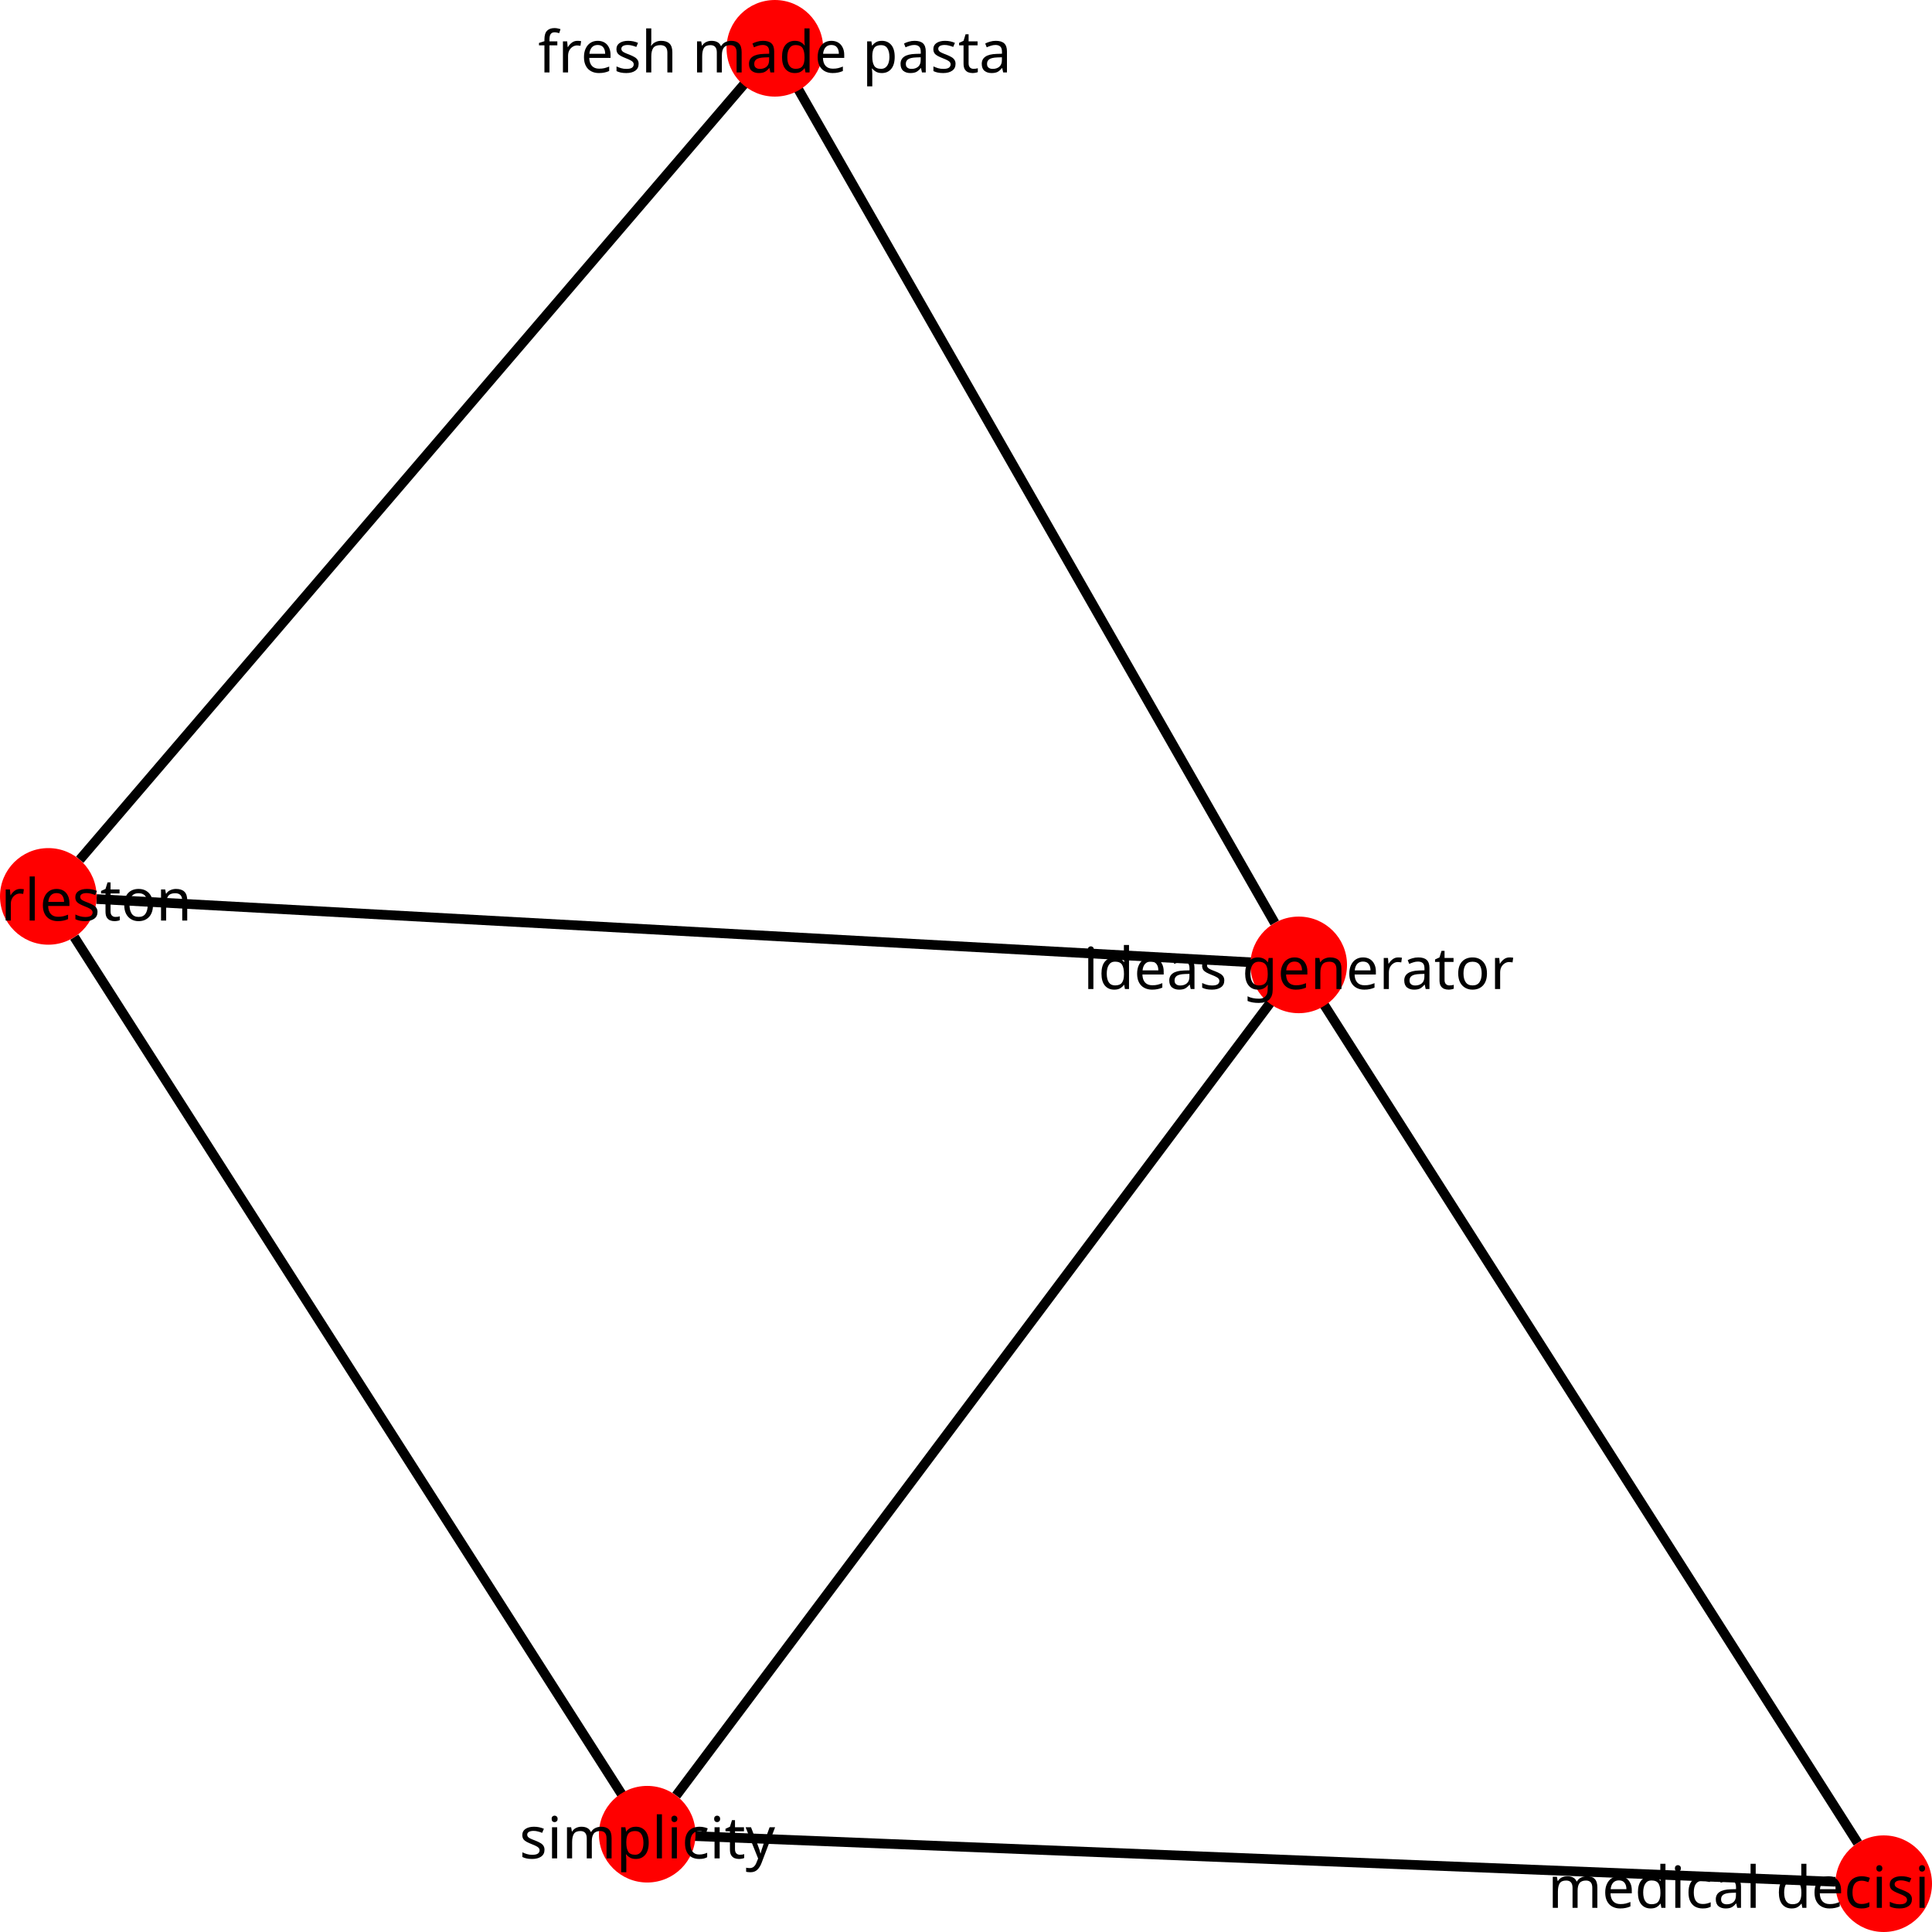
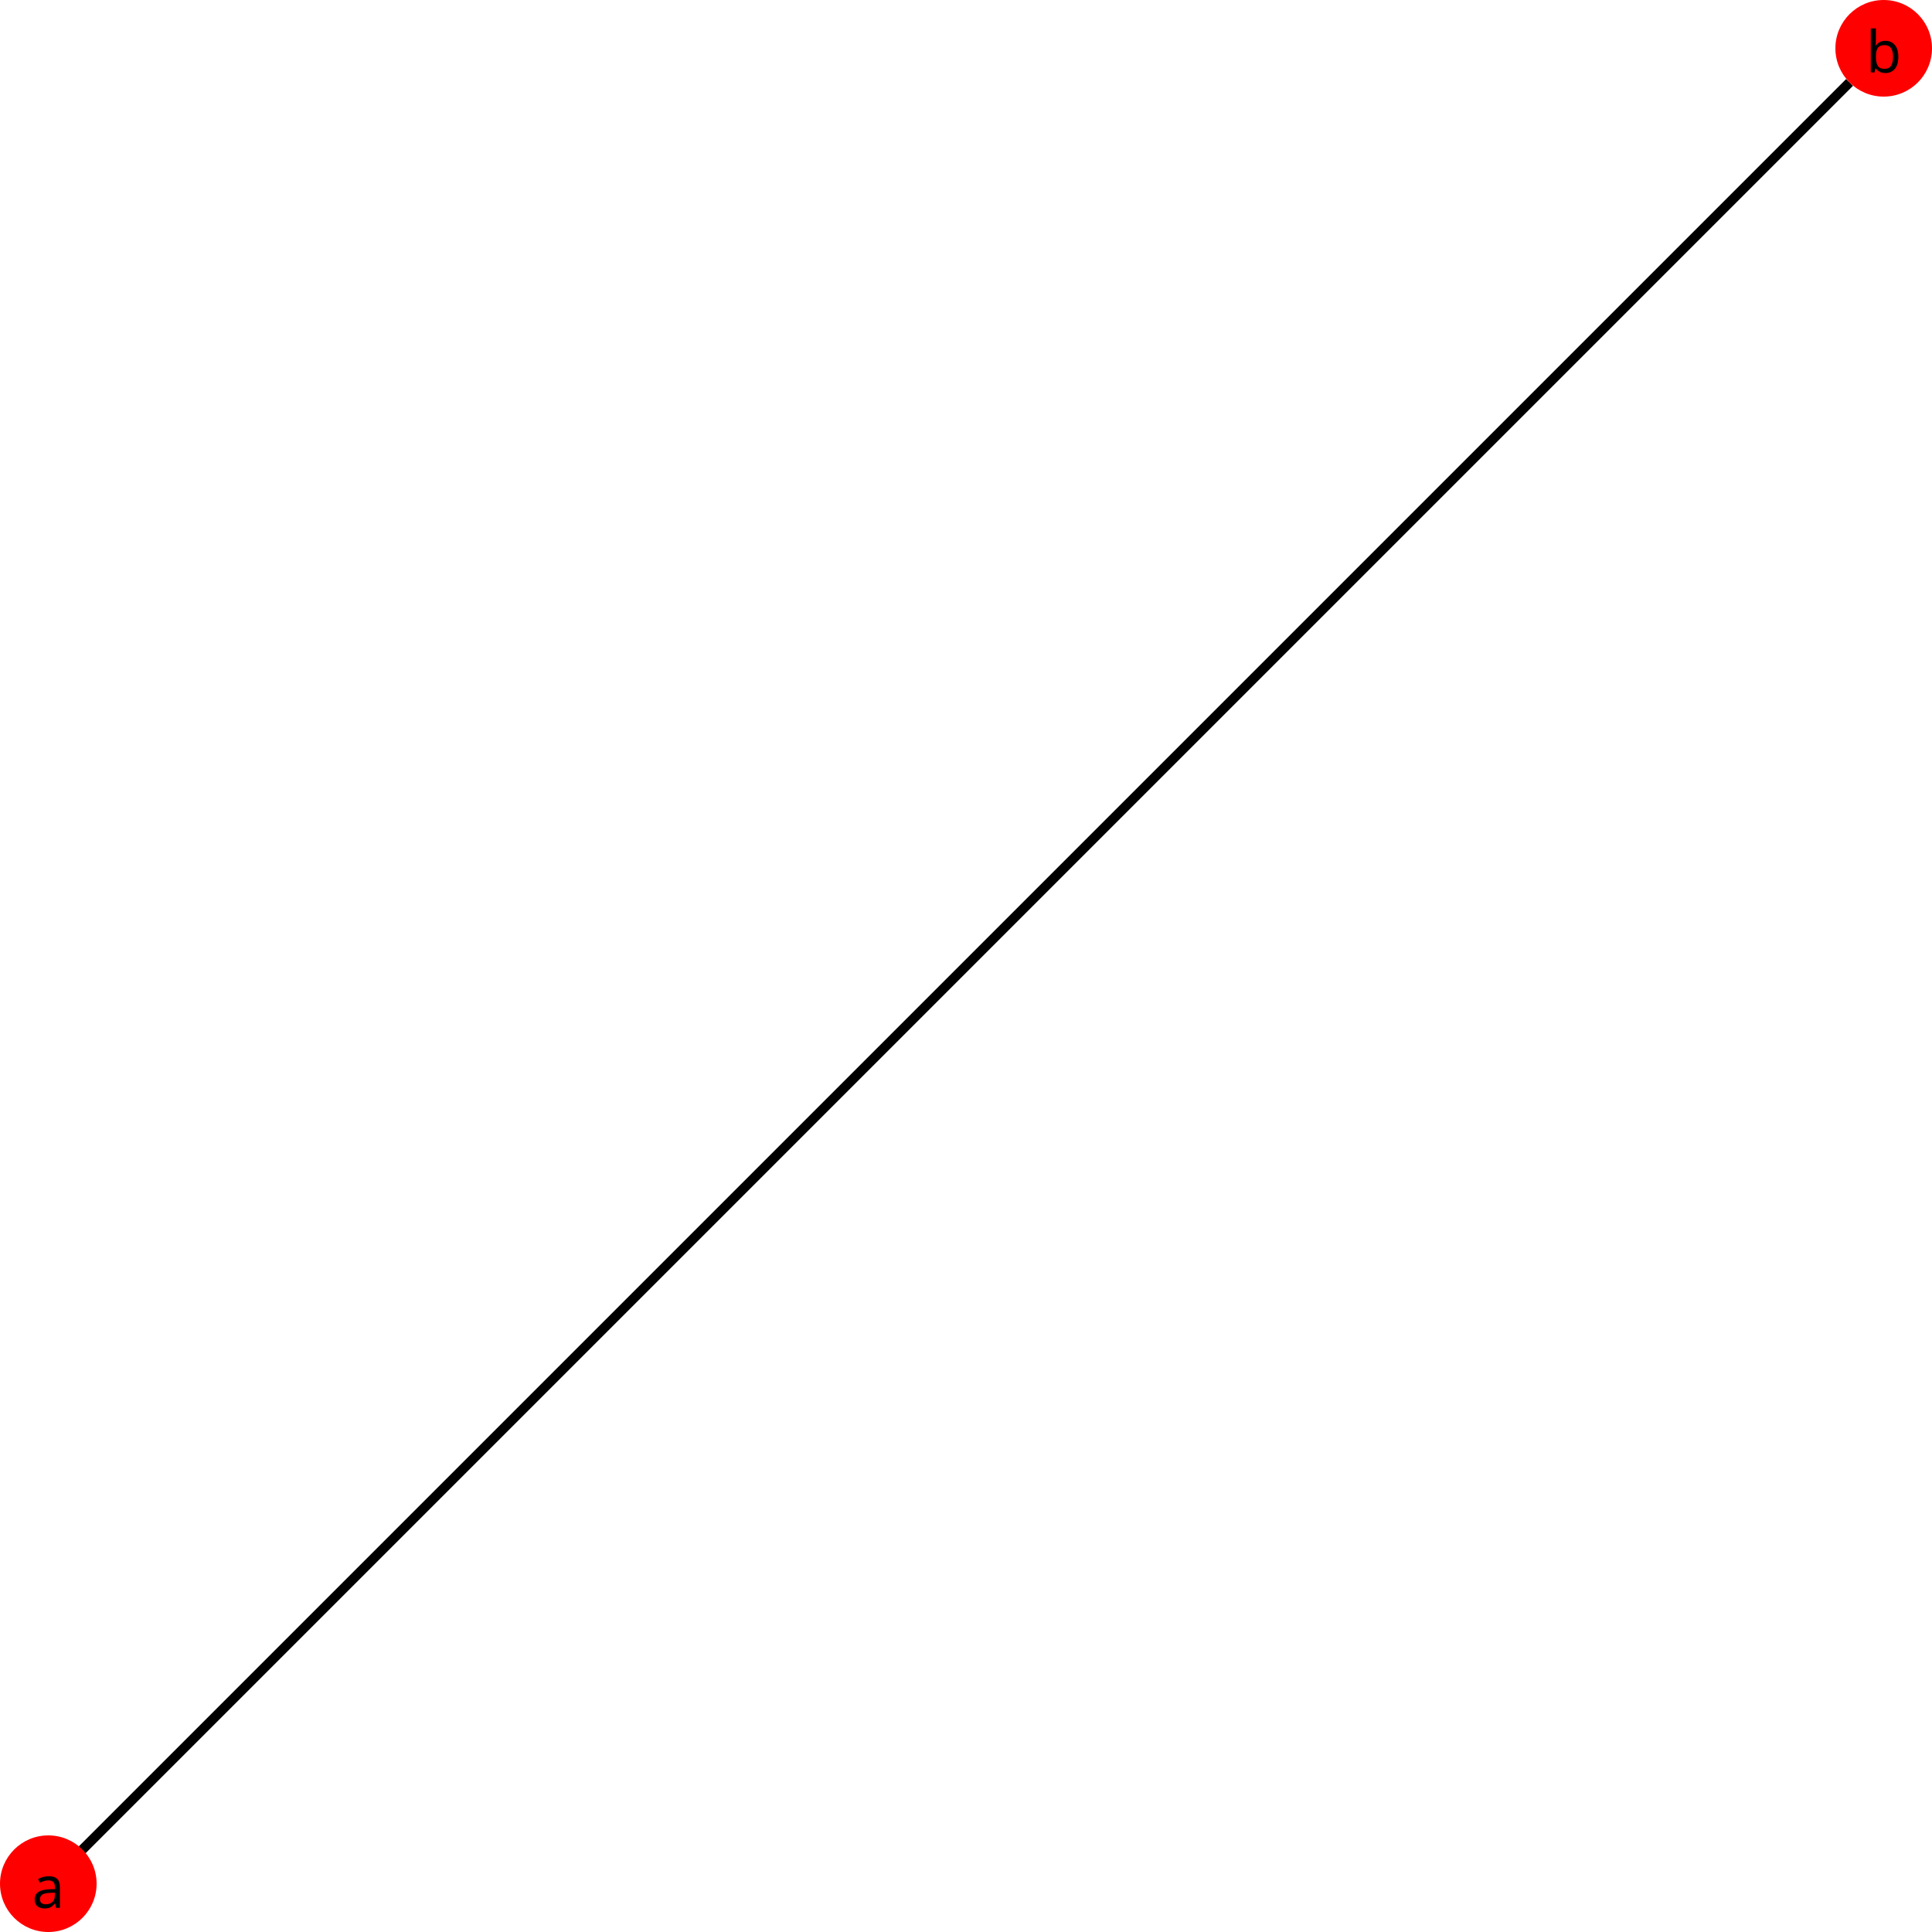
<svg xmlns="http://www.w3.org/2000/svg" width="400px" height="400px">
  <defs id="defs3">
    <marker orient="auto" refY="0.0" refX="0.0" id="Arrow2Lend0" style="overflow:visible;">
      <path id="pathArrow0" style="font-size:12.0;fill-rule:evenodd;stroke-width:0.625;stroke-linejoin:round;fill:black" d="M 8.719,4.034 L -2.207,0.016 L 8.719,-4.002 C 6.973,-1.63 6.983,1.616 8.719,4.034 z " transform="scale(1.1) rotate(180) translate(1,0)" />
    </marker>
  </defs>
  <g id="layer2">
-     <path style="fill:none;stroke:black;stroke-width:2;stroke-linecap:butt;stroke-linejoin:miter;stroke-miterlimit:4;stroke-opacity:1;stroke-dasharray:none" d="M 268.883,199.771 384.629,381.565" id="path0" />
-     <path style="fill:none;stroke:black;stroke-width:2;stroke-linecap:butt;stroke-linejoin:miter;stroke-miterlimit:4;stroke-opacity:1;stroke-dasharray:none" d="M 134.001,379.754 15.382,194.018" id="path1" />
-     <path style="fill:none;stroke:black;stroke-width:2;stroke-linecap:butt;stroke-linejoin:miter;stroke-miterlimit:4;stroke-opacity:1;stroke-dasharray:none" d="M 160.425,10.0 16.506,177.996" id="path2" />
-     <path style="fill:none;stroke:black;stroke-width:2;stroke-linecap:butt;stroke-linejoin:miter;stroke-miterlimit:4;stroke-opacity:1;stroke-dasharray:none" d="M 134.001,379.754 380.008,389.6" id="path3" />
-     <path style="fill:none;stroke:black;stroke-width:2;stroke-linecap:butt;stroke-linejoin:miter;stroke-miterlimit:4;stroke-opacity:1;stroke-dasharray:none" d="M 268.883,199.771 139.998,371.751" id="path4" />
-     <path style="fill:none;stroke:black;stroke-width:2;stroke-linecap:butt;stroke-linejoin:miter;stroke-miterlimit:4;stroke-opacity:1;stroke-dasharray:none" d="M 160.425,10.0 263.921,191.088" id="path5" />
-     <path style="fill:none;stroke:black;stroke-width:2;stroke-linecap:butt;stroke-linejoin:miter;stroke-miterlimit:4;stroke-opacity:1;stroke-dasharray:none" d="M 268.883,199.771 19.985,186.137" id="path6" />
+     <path style="fill:none;stroke:black;stroke-width:2;stroke-linecap:butt;stroke-linejoin:miter;stroke-miterlimit:4;stroke-opacity:1;stroke-dasharray:none" d="M 10.0,390.0 382.929,17.071" id="path0" />
  </g>
  <g id="layer1">
-     <g id="g0" transform="translate(160.425,10.0)">
+     <g id="g0" transform="translate(10.0,390.0)">
      <circle cx="0" cy="0" r="10" fill="red" />
      <text y="5.0" x="0" id="text0" style="font-size:16pxpx;font-style:normal;font-weight:normal;text-align:center;line-height:125%;letter-spacing:0px;word-spacing:0px;text-anchor:middle;fill:#000000;fill-opacity:1;stroke:none;font-family:Sans">
-         <tspan y="5.0" x="0" id="tspan0">fresh made pasta</tspan>
+         <tspan y="5.0" x="0" id="tspan0">a</tspan>
      </text>
    </g>
-     <g id="g1" transform="translate(268.8833,199.7705)">
+     <g id="g1" transform="translate(390.0,10.0)">
      <circle cx="0" cy="0" r="10" fill="red" />
      <text y="5.0" x="0" id="text1" style="font-size:16pxpx;font-style:normal;font-weight:normal;text-align:center;line-height:125%;letter-spacing:0px;word-spacing:0px;text-anchor:middle;fill:#000000;fill-opacity:1;stroke:none;font-family:Sans">
-         <tspan y="5.0" x="0" id="tspan1">ideas generator</tspan>
-       </text>
-     </g>
-     <g id="g2" transform="translate(134.0011,379.7537)">
-       <circle cx="0" cy="0" r="10" fill="red" />
-       <text y="5.0" x="0" id="text2" style="font-size:16pxpx;font-style:normal;font-weight:normal;text-align:center;line-height:125%;letter-spacing:0px;word-spacing:0px;text-anchor:middle;fill:#000000;fill-opacity:1;stroke:none;font-family:Sans">
-         <tspan y="5.0" x="0" id="tspan2">simplicity</tspan>
-       </text>
-     </g>
-     <g id="g3" transform="translate(390.0,390.0)">
-       <circle cx="0" cy="0" r="10" fill="red" />
-       <text y="5.0" x="0" id="text3" style="font-size:16pxpx;font-style:normal;font-weight:normal;text-align:center;line-height:125%;letter-spacing:0px;word-spacing:0px;text-anchor:middle;fill:#000000;fill-opacity:1;stroke:none;font-family:Sans">
-         <tspan y="5.0" x="0" id="tspan3">medical decision making</tspan>
-       </text>
-     </g>
-     <g id="g4" transform="translate(10.0,185.5898)">
-       <circle cx="0" cy="0" r="10" fill="red" />
-       <text y="5.0" x="0" id="text4" style="font-size:16pxpx;font-style:normal;font-weight:normal;text-align:center;line-height:125%;letter-spacing:0px;word-spacing:0px;text-anchor:middle;fill:#000000;fill-opacity:1;stroke:none;font-family:Sans">
-         <tspan y="5.0" x="0" id="tspan4">charleston</tspan>
+         <tspan y="5.0" x="0" id="tspan1">b</tspan>
      </text>
    </g>
  </g>
</svg>
